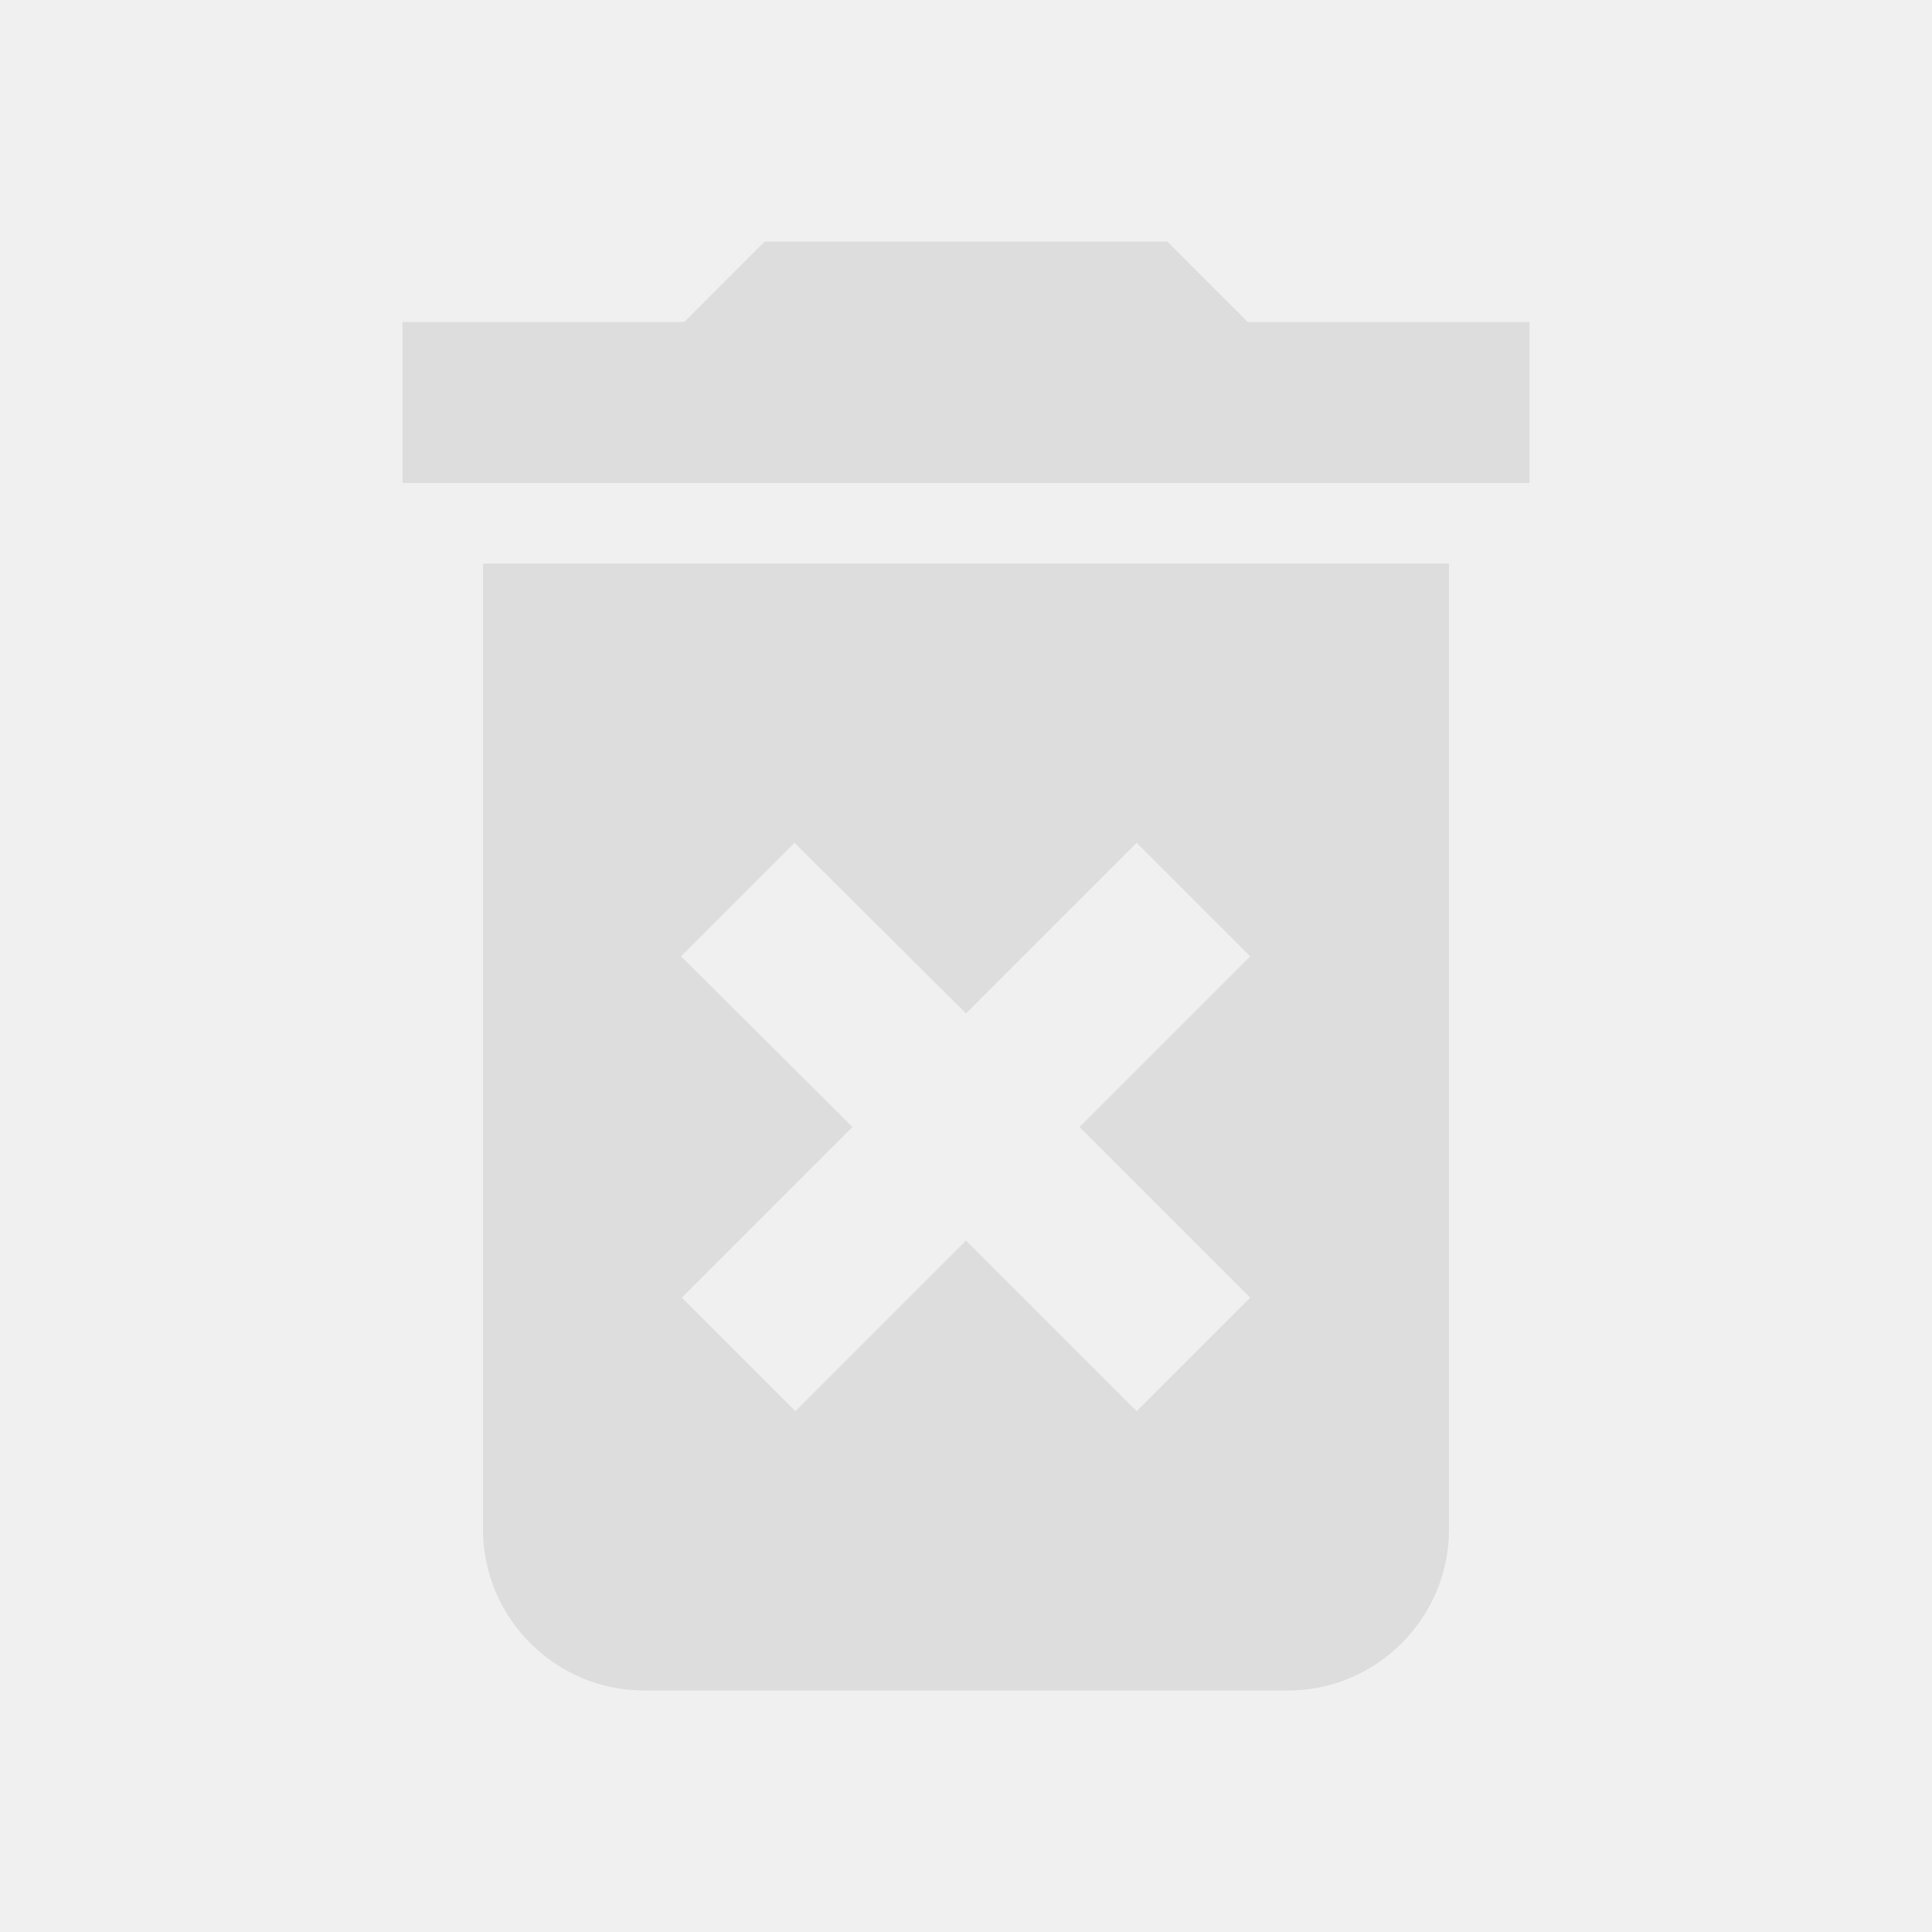
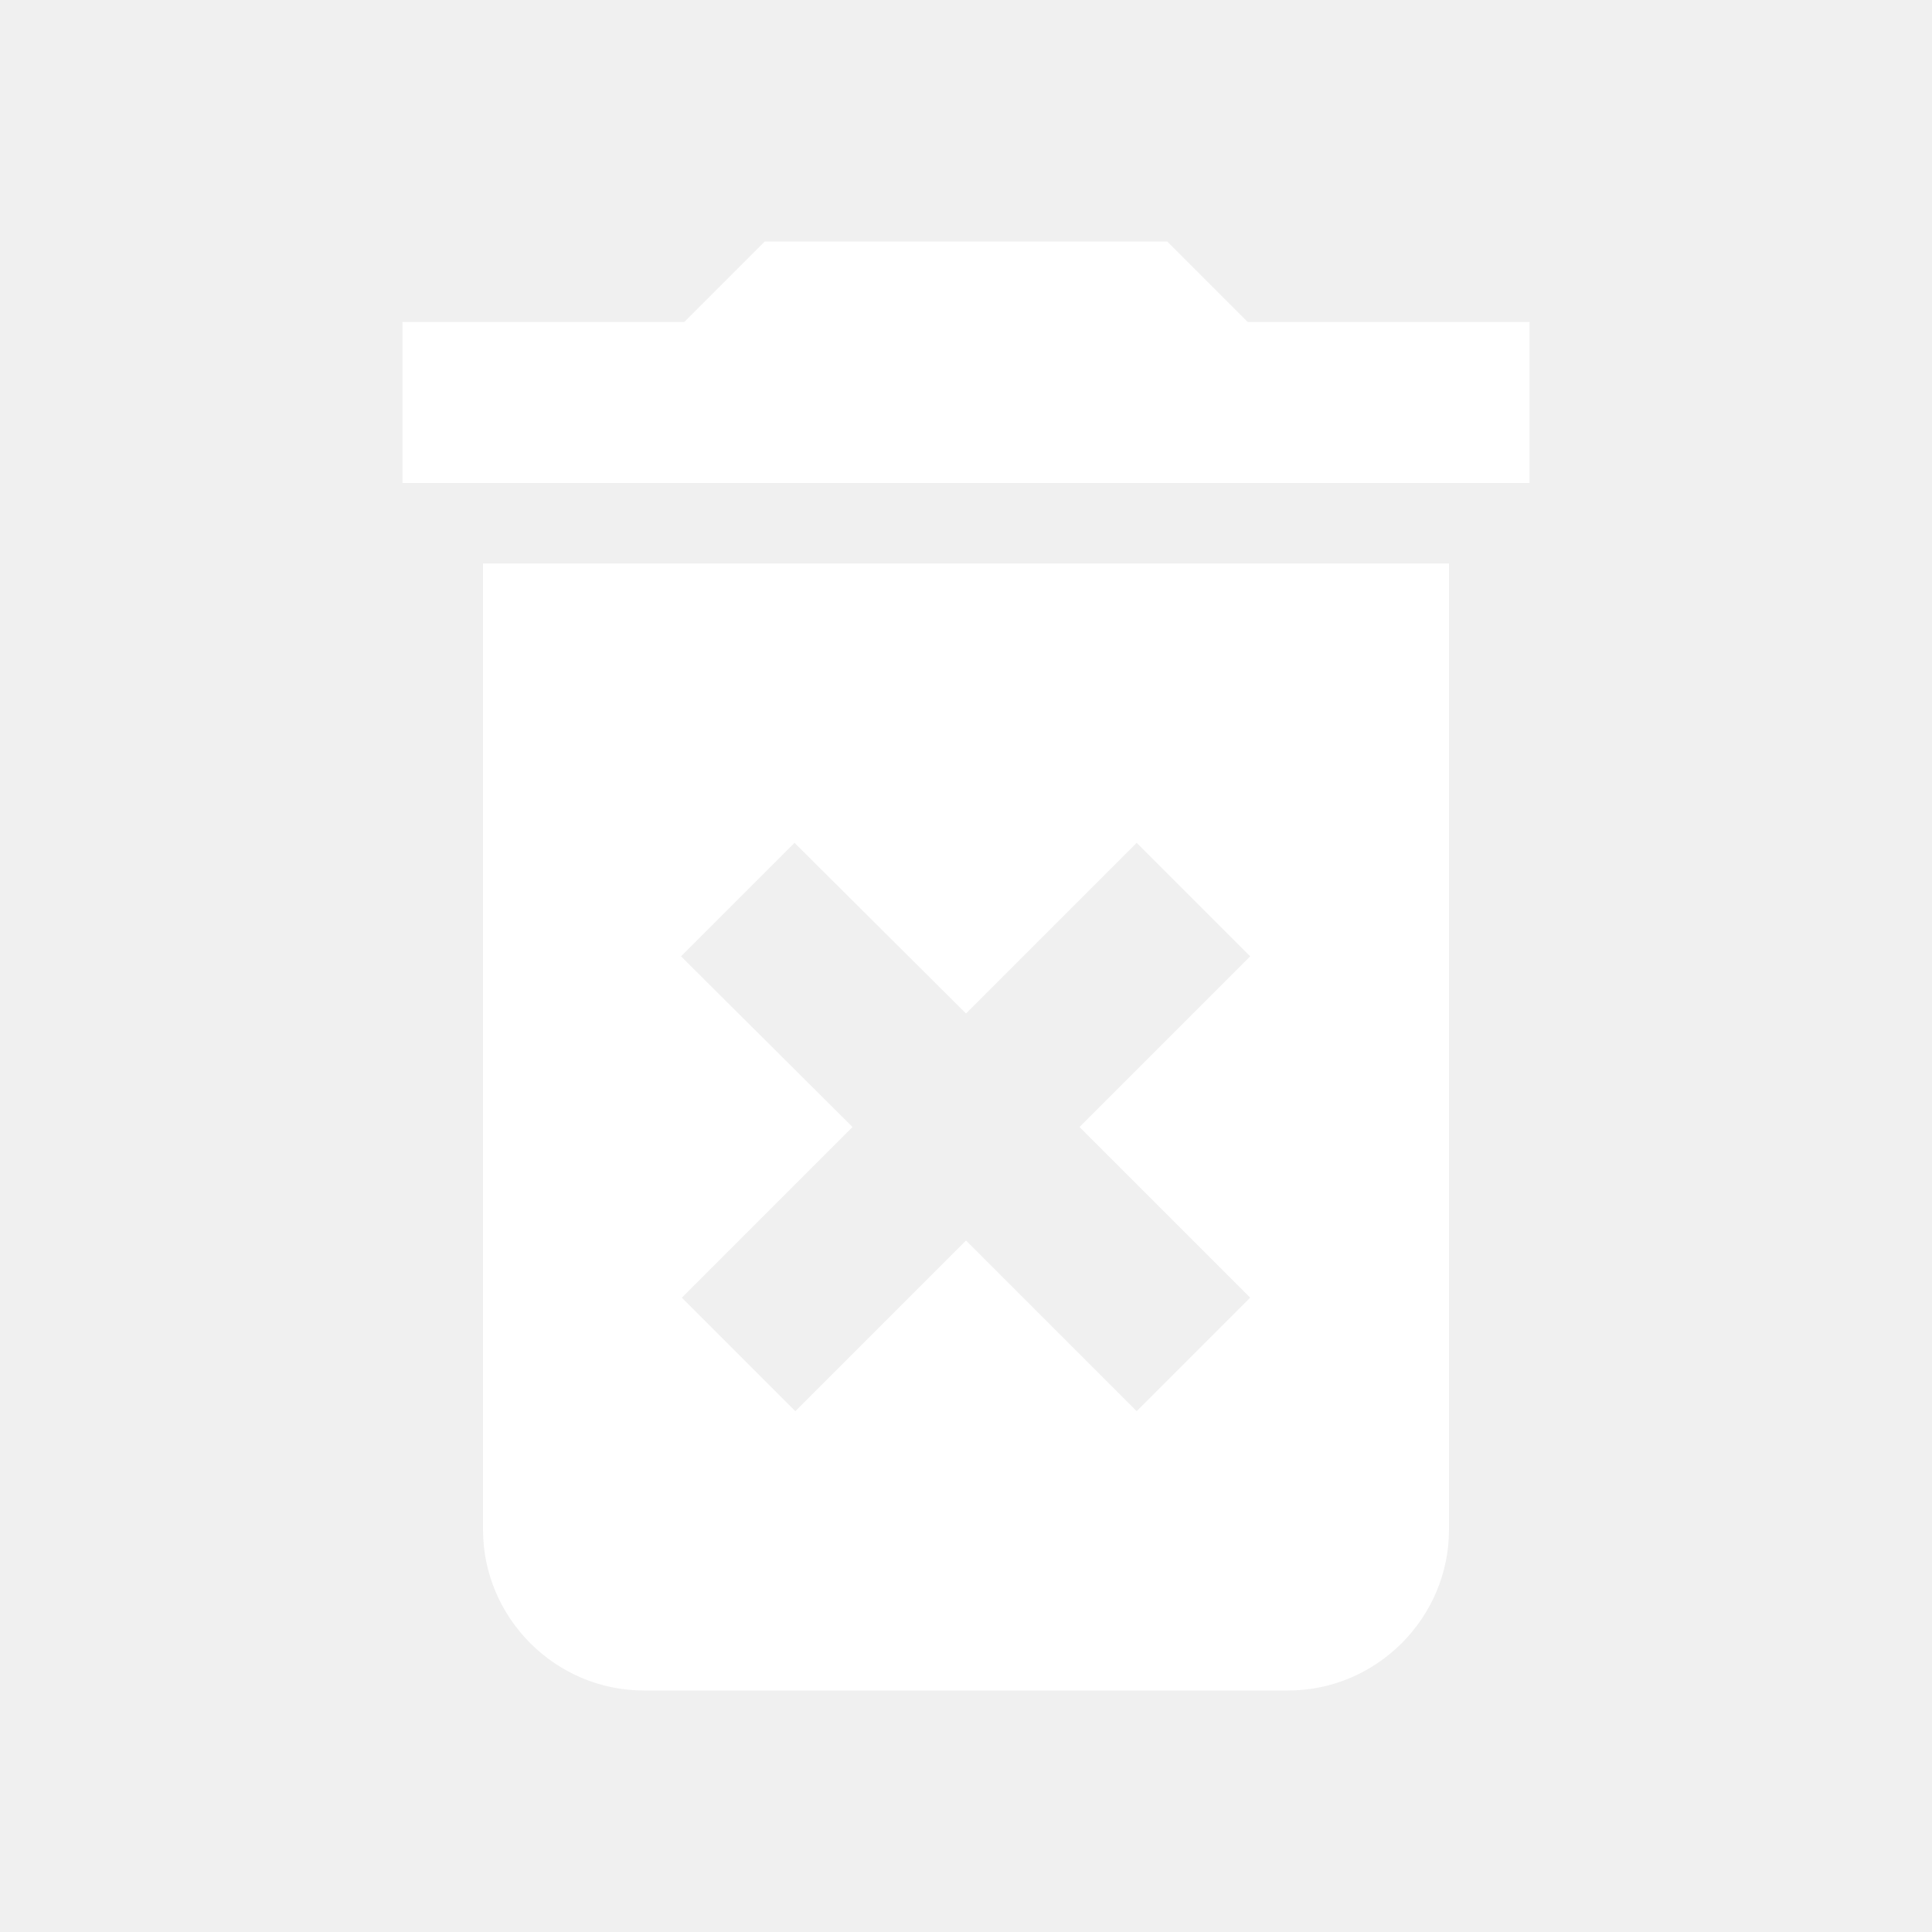
<svg xmlns="http://www.w3.org/2000/svg" width="800px" height="800px" viewBox="0 0 24 24" fill="#ffffff">
-   <path fill-rule="evenodd" clip-rule="evenodd" d="M14.5 3L15.5 4H19V6H5V4H8.5L9.5 3H14.5ZM8 21C6.9 21 6 20.1 6 19V7H18V19C18 20.1 17.1 21 16 21H8ZM12 12.59L14.12 10.47L15.53 11.88L13.41 14L15.53 16.12L14.12 17.53L12 15.41L9.88 17.53L8.47 16.12L10.59 14L8.46 11.88L9.87 10.47L12 12.59Z" fill="#ddd" />
+   <path fill-rule="evenodd" clip-rule="evenodd" d="M14.5 3L15.5 4H19V6H5V4H8.5L9.5 3H14.5ZM8 21C6.9 21 6 20.1 6 19V7H18V19C18 20.1 17.1 21 16 21H8ZM12 12.59L14.12 10.47L15.53 11.88L13.41 14L15.53 16.12L14.12 17.53L12 15.41L9.88 17.53L8.47 16.12L10.59 14L8.46 11.88L9.87 10.47L12 12.59Z" fill="#ffffff" />
</svg>
